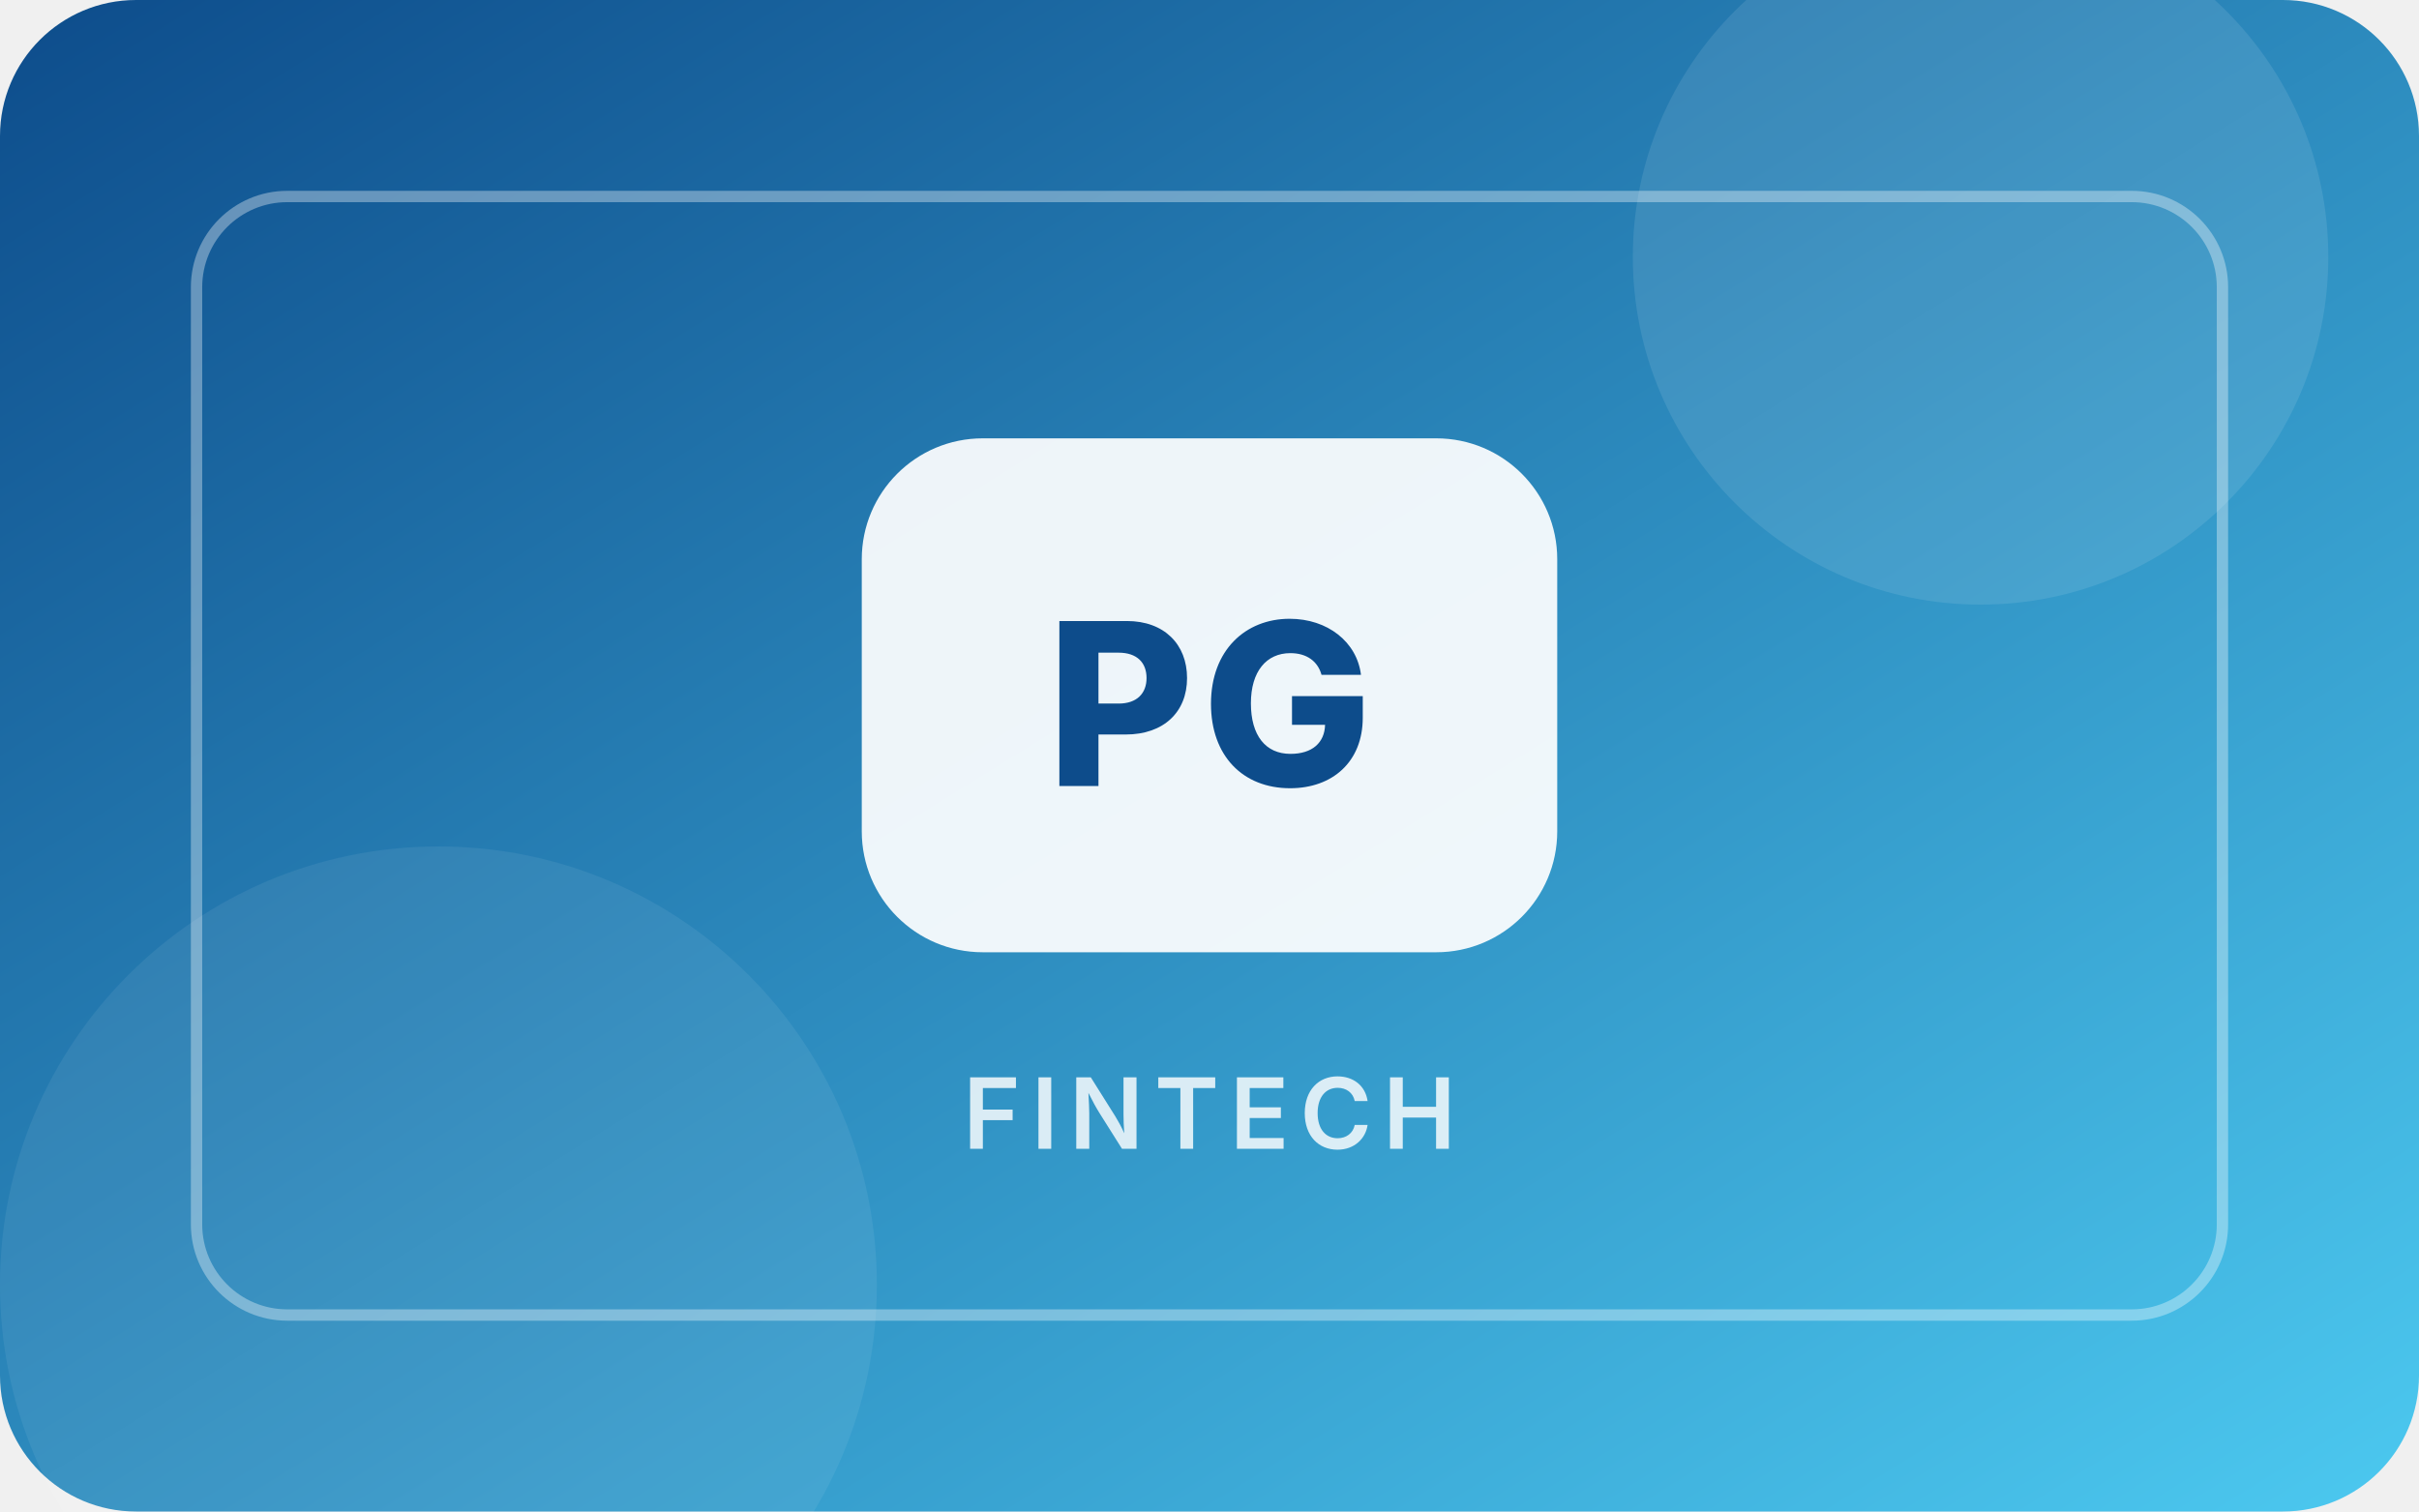
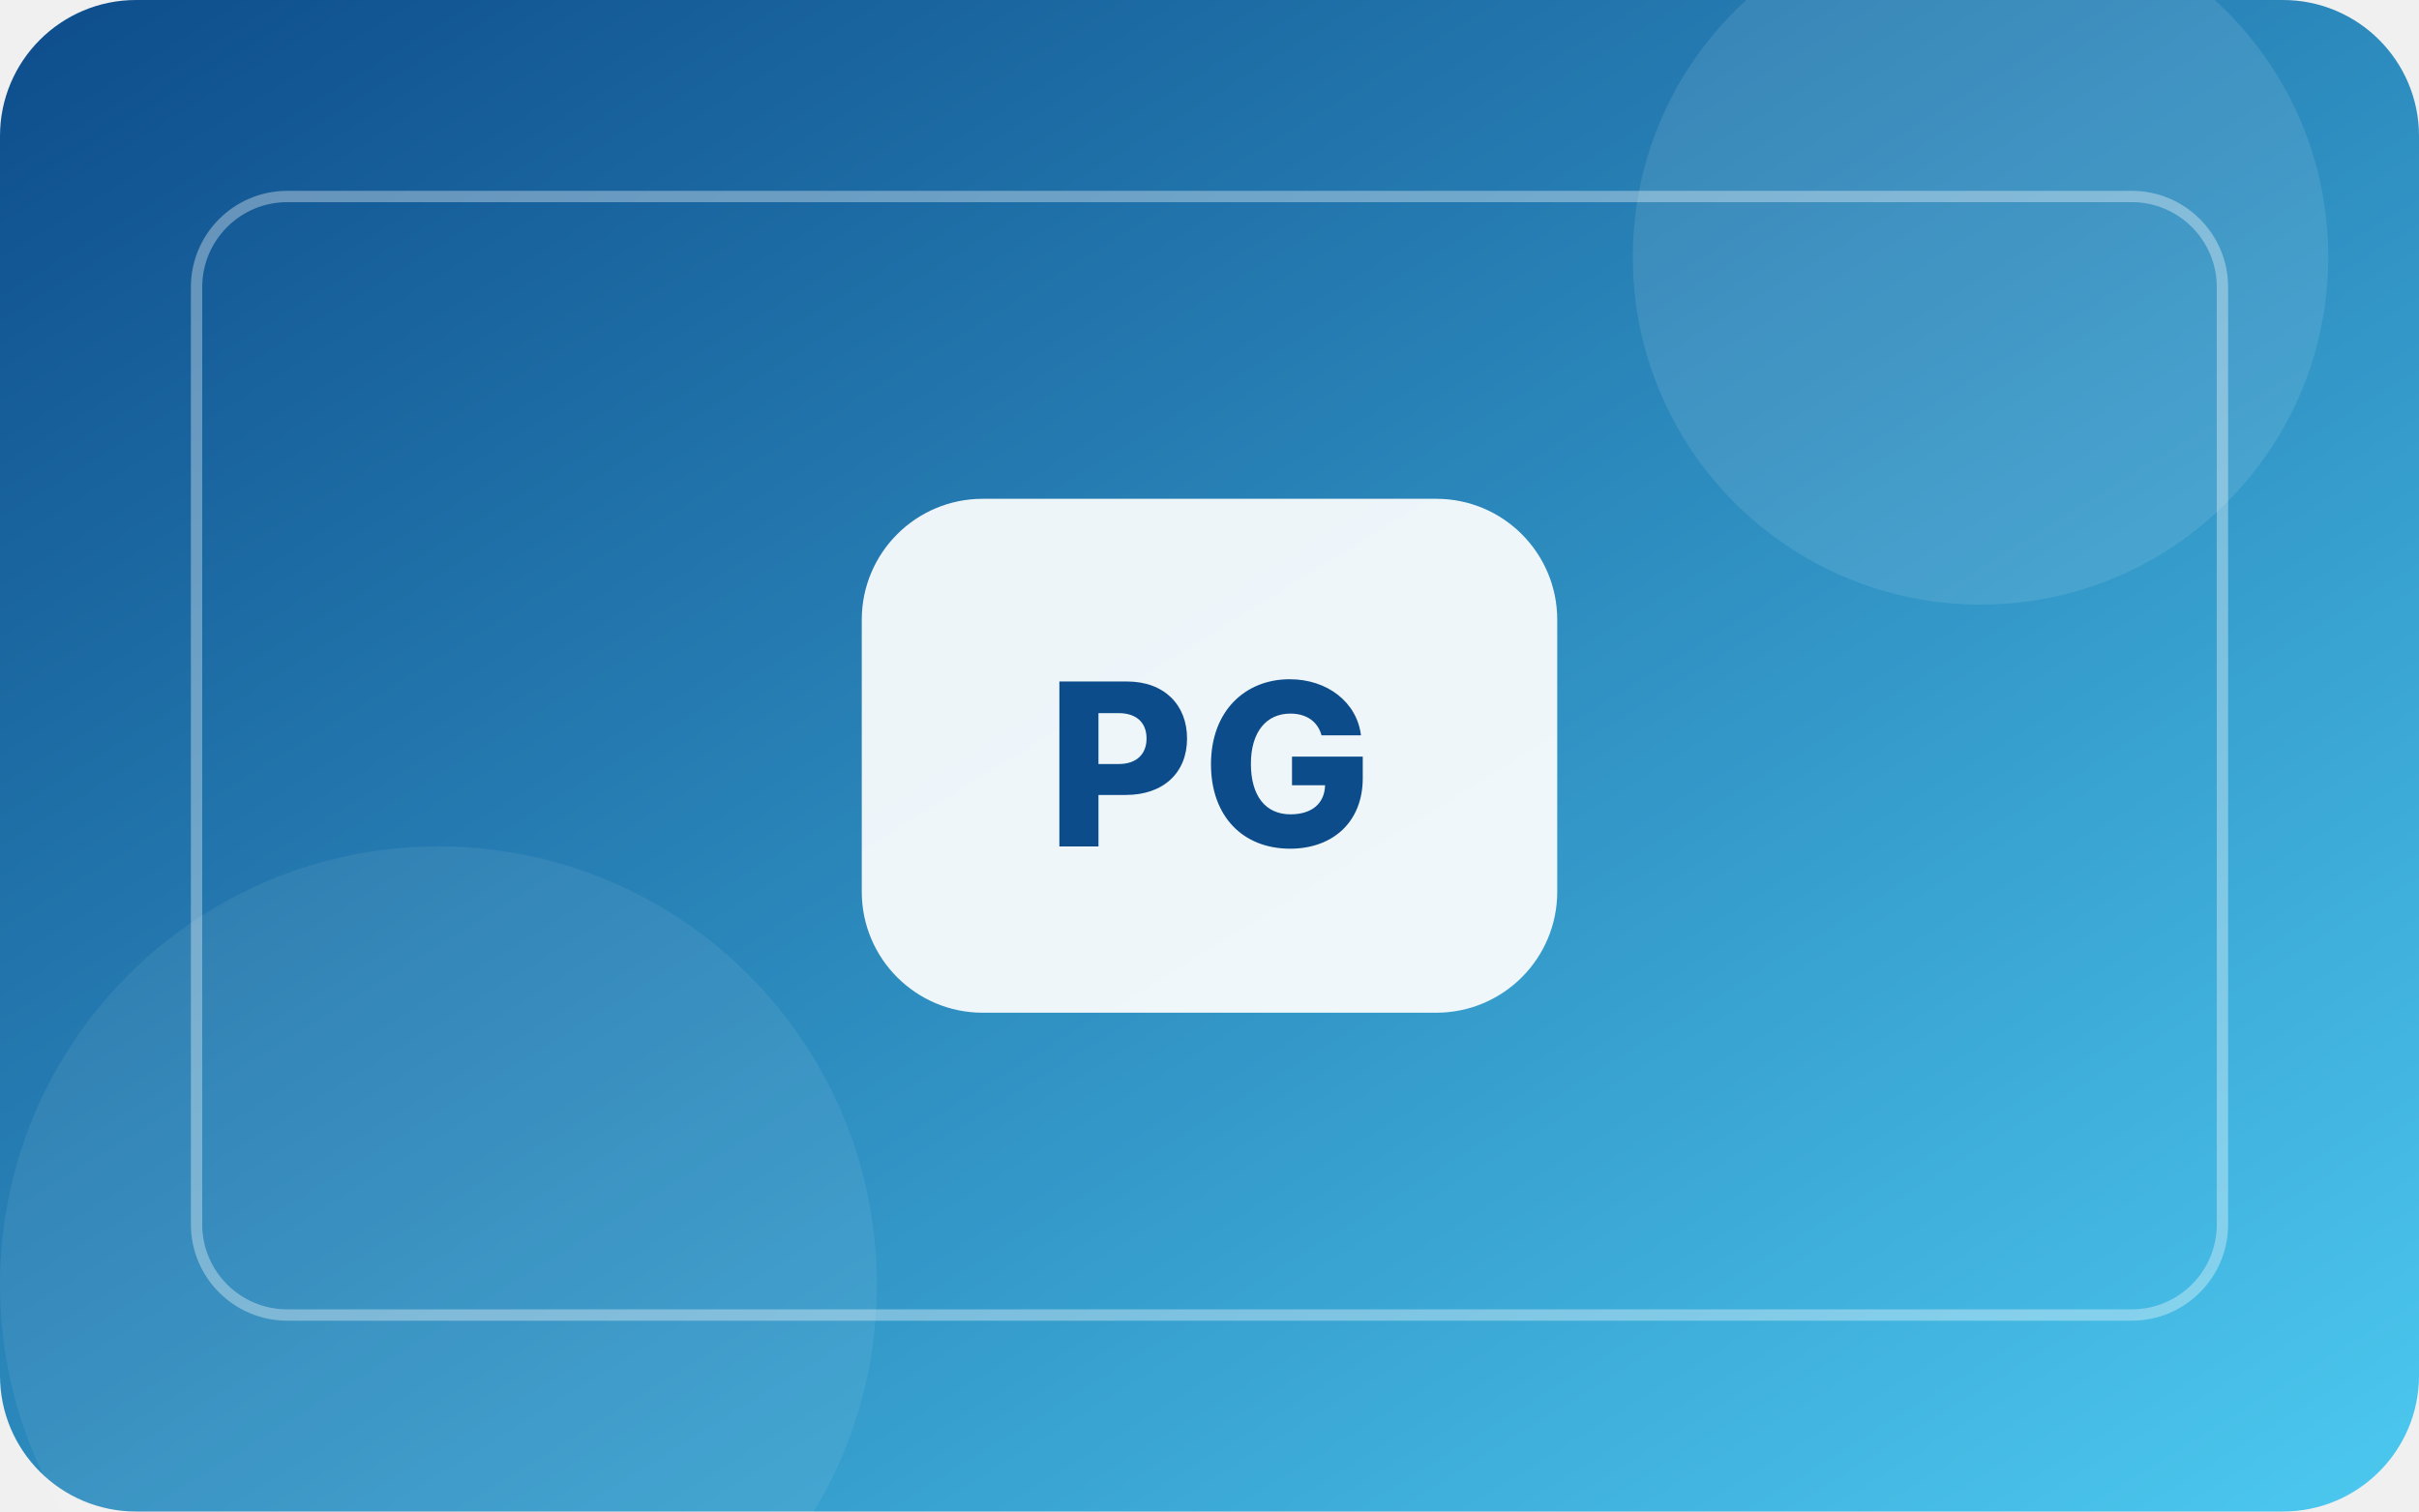
<svg xmlns="http://www.w3.org/2000/svg" viewBox="0 0 320 200" width="320" height="200" role="img" aria-label="Logo Fintech PG">
  <defs>
    <linearGradient id="bg" x1="0" y1="0" x2="1" y2="1">
      <stop offset="0" stop-color="#0d4c8b" />
      <stop offset="1" stop-color="#4cc9f0" />
    </linearGradient>
  </defs>
  <rect width="320" height="200" rx="18" fill="url(#bg)" />
  <circle cx="262" cy="34" r="46" fill="#ffffff" opacity="0.10" />
  <circle cx="58" cy="170" r="58" fill="#ffffff" opacity="0.07" />
  <rect x="26" y="26" width="268" height="148" rx="12" fill="none" stroke="#ffffff" stroke-opacity="0.35" stroke-width="1.5" />
-   <g transform="translate(160 92)">
+   <g transform="translate(160 100)">
    <rect x="-46" y="-34" width="92" height="68" rx="16" fill="#ffffff" opacity="0.92" />
    <text x="0" y="12" text-anchor="middle" font-family="Inter, Segoe UI, Arial, sans-serif" font-size="30" font-weight="800" fill="#0d4c8b" letter-spacing="1">PG</text>
  </g>
-   <text x="160" y="152" text-anchor="middle" font-family="Inter, Segoe UI, Arial, sans-serif" font-size="13" font-weight="600" fill="#ffffff" opacity="0.82" letter-spacing="1.4">FINTECH</text>
</svg>
